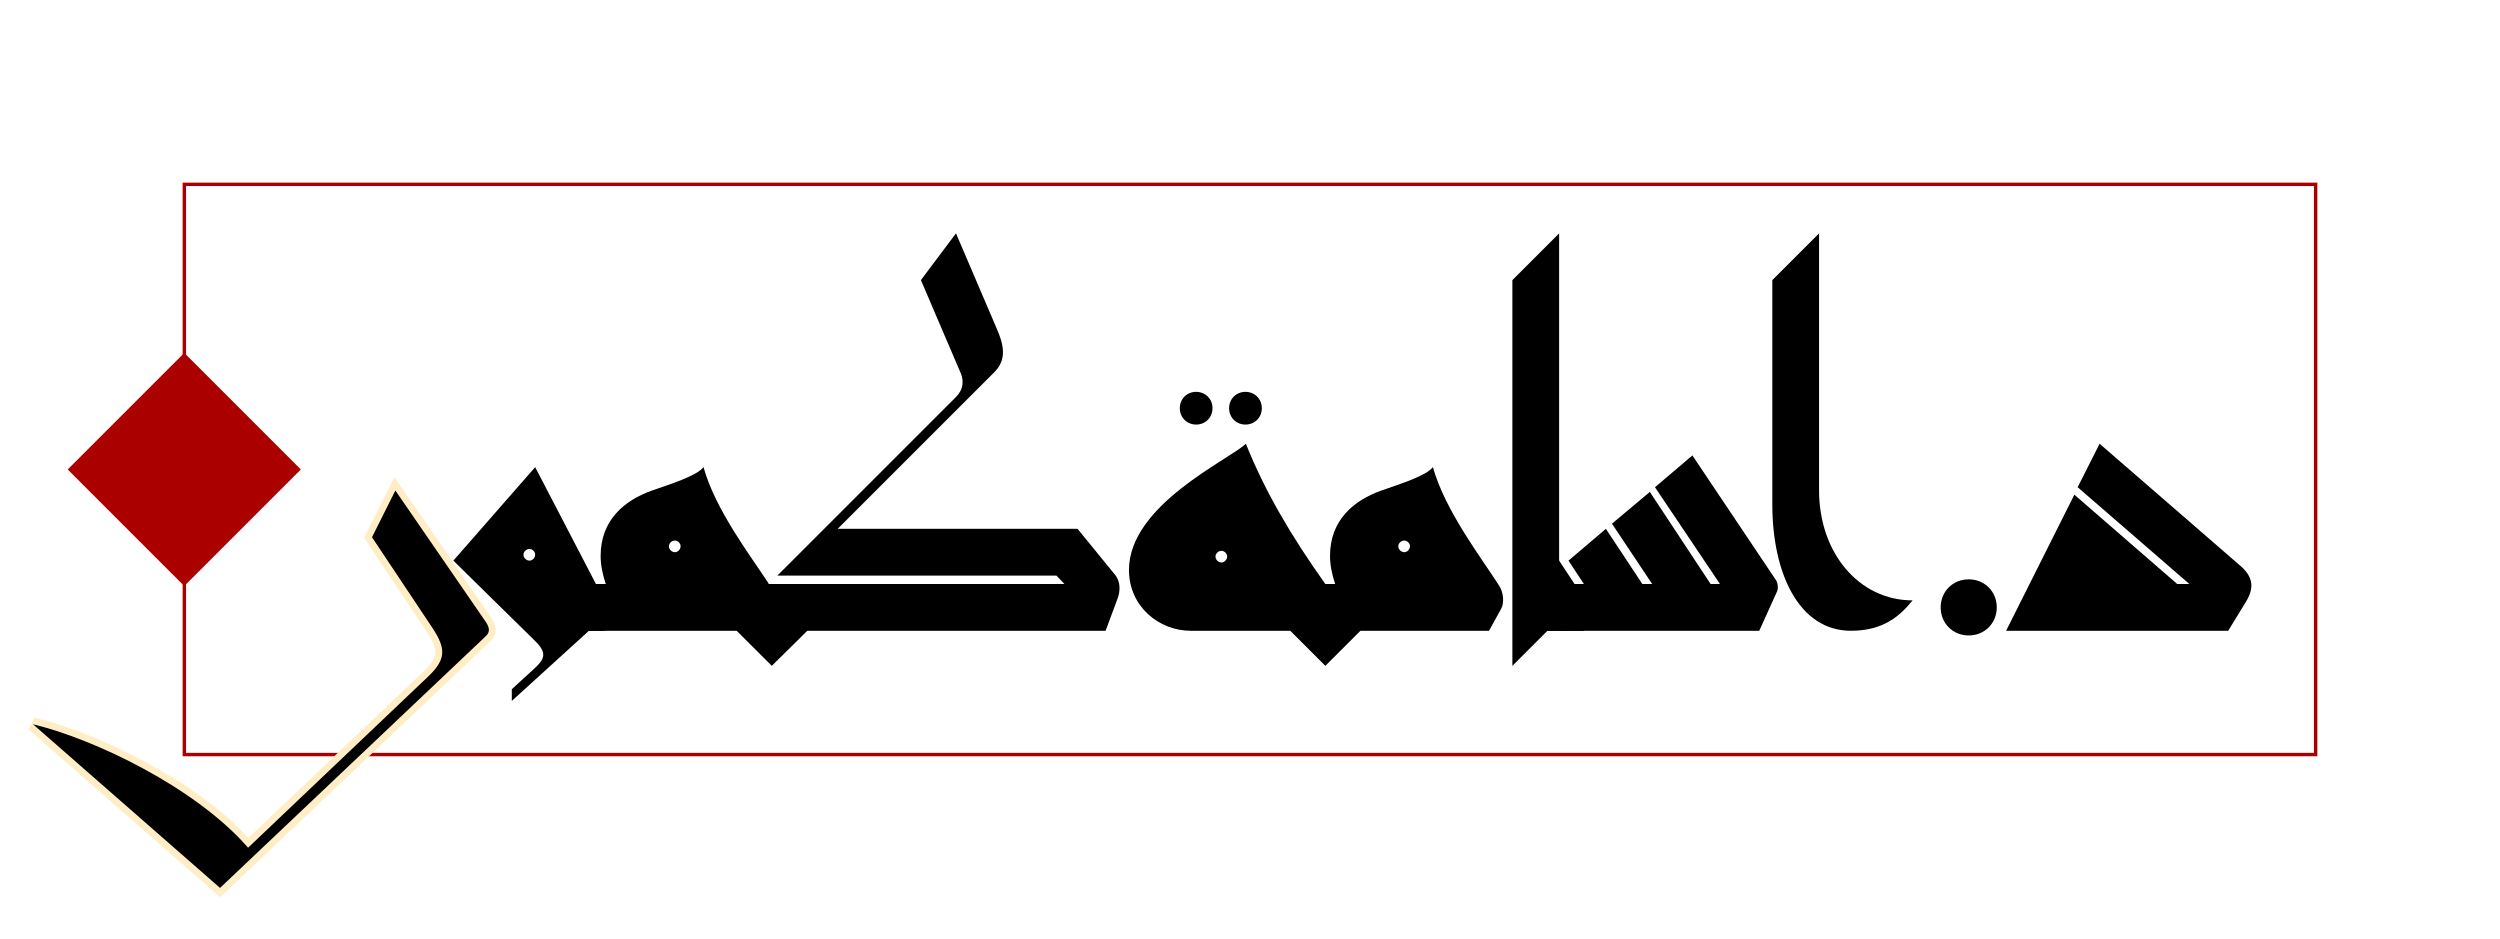
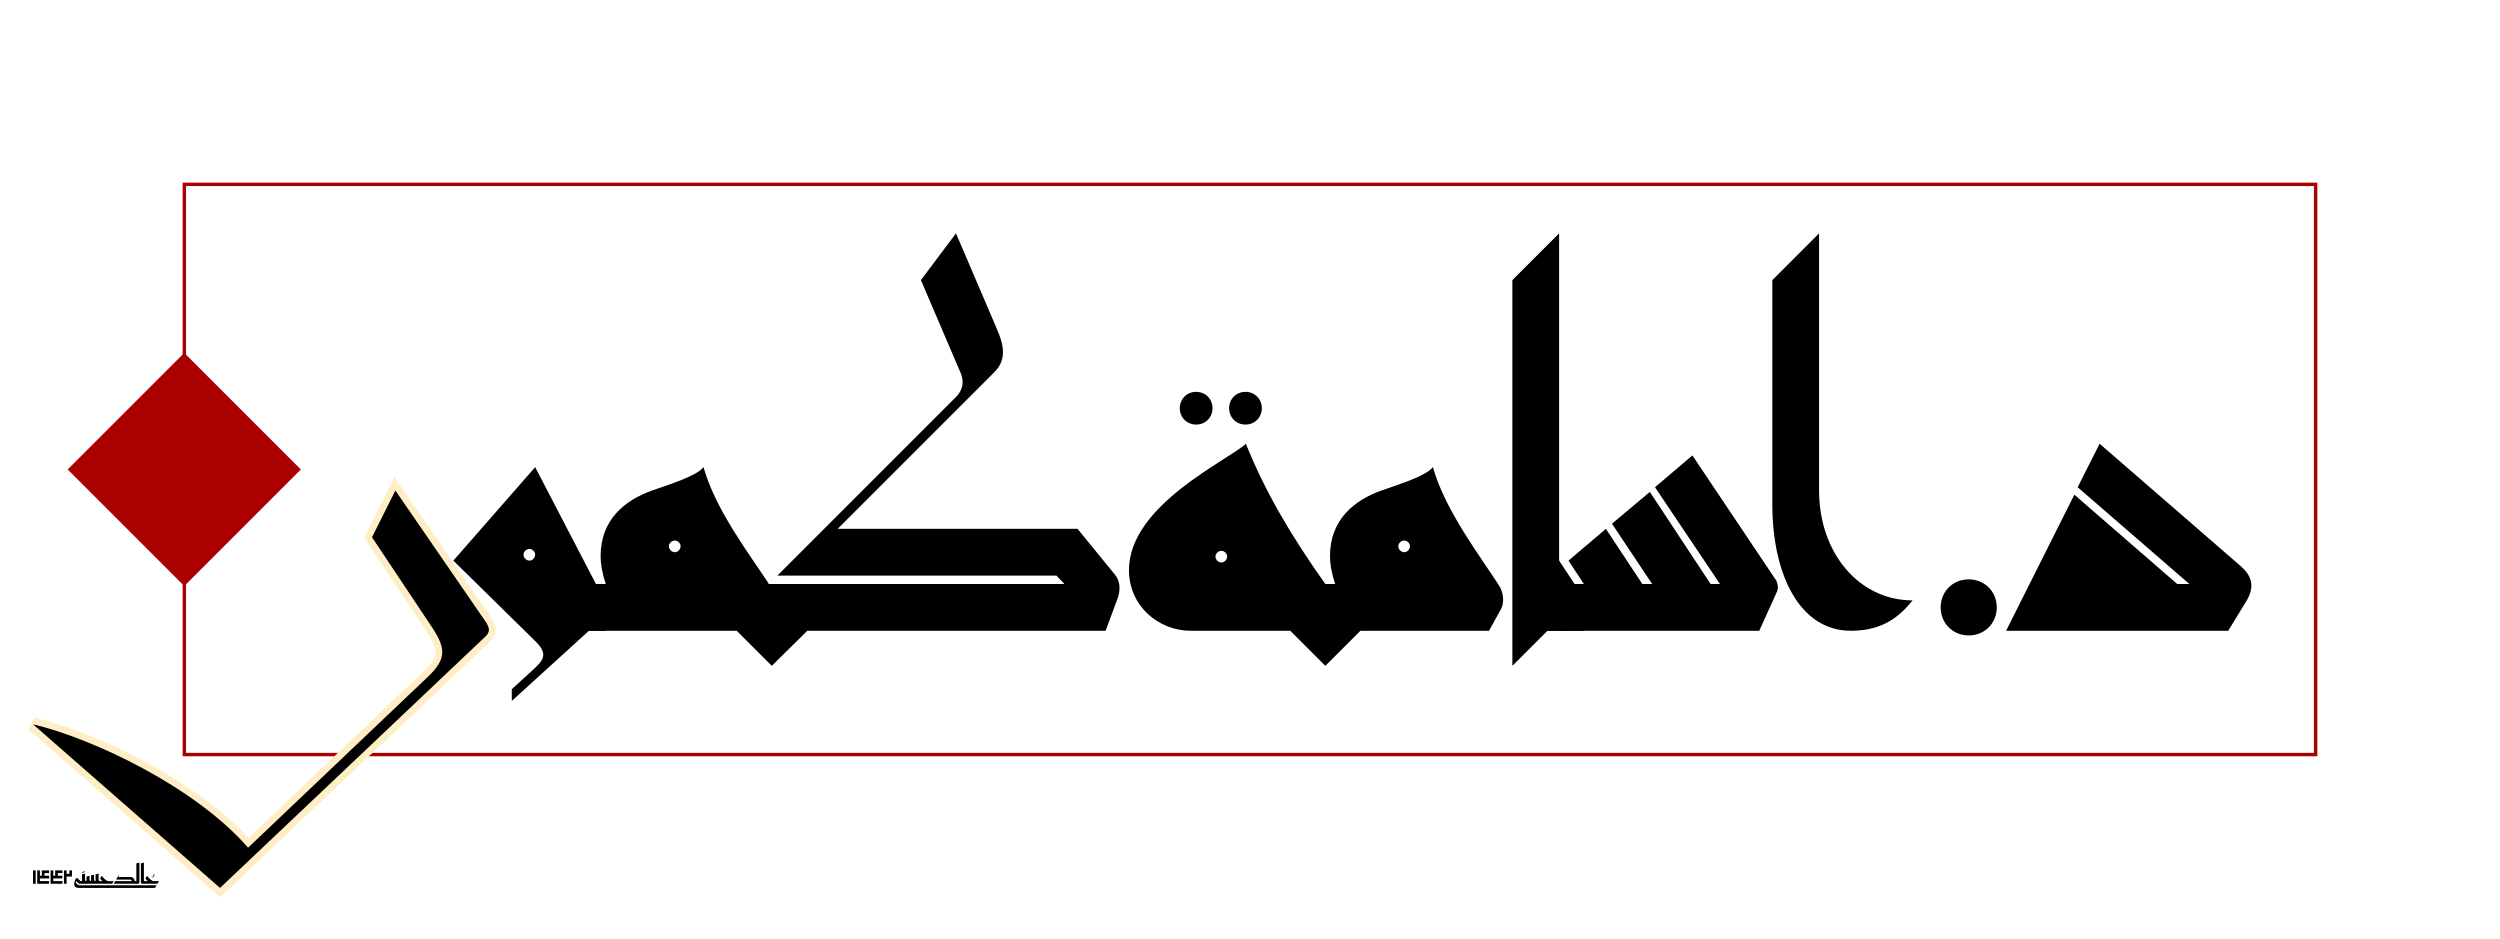
<svg xmlns="http://www.w3.org/2000/svg" id="svg2225" version="1.1" viewBox="0 0 1368.816 514.083" height="514.083pt" width="1368.816pt">
-   <defs id="defs2182">
-     <g id="g2180">
-       <symbol id="glyph0-0" overflow="visible">
-         <path id="path2126" d="M 26.109,-230.406 V 51.203 H 115.453 V -230.406 Z m 67.594,28.172 h -18.438 V -191.75 h 18.438 v 9.219 H 47.109 V -191.75 H 65.531 v -10.484 H 47.359 v -9.219 h 46.344 z m -18.438,46.844 h 18.438 v 9.469 h -46.594 v -29.188 h 28.156 z M 56.312,-165.625 v 10.234 h 9.219 V -165.625 Z m 37.391,36.594 h -18.438 v 19.719 h -28.156 v -9.219 H 65.531 v -10.5 H 47.109 v -9.203 h 46.594 z m 0,35.844 h -46.594 v -9.719 h 37.375 v -18.438 h 9.219 z m 0,37.891 h -46.594 v -31.75 H 56.312 v 22.531 h 28.172 v -13.312 h -9.219 v 6.406 H 65.531 v -15.625 h 28.172 z m 0,48.641 h -46.594 v -31.75 h 46.594 z M 56.312,-29.188 V -15.875 H 84.484 V -29.188 Z M 93.703,9.219 h -8.969 L 65.031,22.531 H 93.703 V 31.75 H 47.109 V 22.531 L 66.812,9.219 H 47.109 V 0 h 46.594 z m 0,0" style="stroke:none" />
-       </symbol>
-       <symbol id="glyph0-1" overflow="visible">
-         <path id="path2129" d="" style="stroke:none" />
-       </symbol>
-       <symbol id="glyph0-2" overflow="visible">
-         <path id="path2132" d="M 12.797,-76.797 0,-51.203 33.281,-1.281 c 7.172,11.016 7.422,16.891 -2.562,26.375 l -98.562,93.688 C -96.516,85.766 -152.312,59.141 -185.594,51.203 L -83.203,140.797 62.469,2.812 c 2.297,-2.297 1.781,-4.609 0,-7.422 z m 0,0" style="stroke:none" />
-       </symbol>
-       <symbol id="glyph0-3" overflow="visible">
-         <path id="path2135" d="M 65.281,-25.594 32,-89.594 -12.797,-38.406 31.75,5.375 c 7.156,6.906 5.375,10.234 -0.516,15.609 L 19.203,32 v 6.406 L 61.438,0 h 8.969 v -25.594 z m -36.359,-12.812 c -1.781,0 -3.328,-1.531 -3.328,-3.328 0,-1.531 1.547,-3.062 3.328,-3.062 1.547,0 3.078,1.531 3.078,3.062 0,1.797 -1.531,3.328 -3.078,3.328 z m 0,0" style="stroke:none" />
-       </symbol>
-       <symbol id="glyph0-4" overflow="visible">
-         <path id="path2138" d="m 89.594,-25.594 c -0.25,-0.266 -0.5,-0.516 -0.5,-0.781 -10.25,-15.609 -28.938,-40.188 -35.328,-63.219 -3.844,4.859 -17.922,9.203 -28.172,12.797 -15.094,5.375 -28.156,16.125 -28.156,35.844 0,4.859 1.031,9.984 2.812,15.359 H -12.797 V 0 H 71.938 L 91.141,19.203 110.594,0 V -25.594 Z M 38.141,-43.016 c -1.781,0 -3.328,-1.531 -3.328,-3.328 0,-1.531 1.547,-3.062 3.328,-3.062 1.547,0 3.078,1.531 3.078,3.062 0,1.797 -1.531,3.328 -3.078,3.328 z m 0,0" style="stroke:none" />
-       </symbol>
-       <symbol id="glyph0-5" overflow="visible">
-         <path id="path2141" d="M 163.844,-55.812 H 32.516 l 85.75,-85.75 c 6.922,-6.922 5.375,-14.859 1.031,-24.578 L 97.281,-217.594 78.078,-192 l 22.016,51.453 c 1.281,3.594 1.531,8.188 -2.812,12.547 L -0.516,-30.203 H 152.312 l 4.359,4.609 H -12.797 V 0 H 179.203 l 6.656,-17.922 c 1.016,-2.812 2.047,-8.453 -1.547,-12.797 z m 0,0" style="stroke:none" />
-       </symbol>
-       <symbol id="glyph0-6" overflow="visible">
-         <path id="path2144" d="" style="stroke:none" />
-       </symbol>
-       <symbol id="glyph0-7" overflow="visible">
-         <path id="path2147" d="" style="stroke:none" />
-       </symbol>
-       <symbol id="glyph0-8" overflow="visible">
-         <path id="path2150" d="M 107.516,-25.594 C 88.578,-52.219 74.5,-76.281 64,-102.406 54.531,-93.438 0,-68.859 0,-33.281 0,-13.312 16.391,0 33.797,0 H 88.312 L 107.516,19.203 126.719,0 V -25.594 Z M 50.688,-37.375 c -1.797,0 -3.328,-1.531 -3.328,-3.328 0,-1.531 1.531,-3.078 3.328,-3.078 1.531,0 3.078,1.547 3.078,3.078 0,1.797 -1.547,3.328 -3.078,3.328 z m 0,0" style="stroke:none" />
-       </symbol>
-       <symbol id="glyph0-9" overflow="visible">
-         <path id="path2153" d="M 90.109,-24.578 C 80.125,-40.188 60.422,-65.797 53.766,-89.594 c -3.844,4.859 -17.922,9.203 -28.172,12.797 -15.094,5.375 -28.156,16.125 -28.156,35.844 0,4.859 1.031,9.984 2.812,15.359 H -12.797 V 0 h 97.281 l 6.656,-12.031 c 1.781,-3.328 1.281,-8.953 -1.031,-12.547 z m -51.969,-18.438 c -1.781,0 -3.328,-1.531 -3.328,-3.328 0,-1.531 1.547,-3.062 3.328,-3.062 1.547,0 3.078,1.531 3.078,3.062 0,1.797 -1.531,3.328 -3.078,3.328 z m 0,0" style="stroke:none" />
-       </symbol>
-       <symbol id="glyph0-10" overflow="visible">
-         <path id="path2156" d="M 19.203,0 H 30.719 v -25.594 h -5.125 v -192 L 0,-192 V 19.203 Z m 0,0" style="stroke:none" />
-       </symbol>
-       <symbol id="glyph0-11" overflow="visible">
-         <path id="path2159" d="m 8.453,0 v -25.594 h -5.125 L -5.125,-38.406 H -25.344 L -25.594,0 Z m 0,0" style="stroke:none" />
-       </symbol>
-       <symbol id="glyph0-12" overflow="visible">
-         <path id="path2162" d="m 59.391,-96 -20.484,17.406 35.594,53 H 69.375 L 36.094,-76.031 15.359,-58.625 37.375,-25.594 H 32 L 12.031,-55.812 -8.453,-38.406 0,-25.594 H -12.797 V 0 H 96 l 9.734,-21.5 c 0.766,-1.797 0.5,-4.359 -0.516,-6.141 z m 0,0" style="stroke:none" />
-       </symbol>
-       <symbol id="glyph0-13" overflow="visible">
-         <path id="path2165" d="" style="stroke:none" />
-       </symbol>
-       <symbol id="glyph0-14" overflow="visible">
-         <path id="path2168" d="m 43.016,0 c 18.172,0 27.125,-8.453 33.781,-16.641 -29.438,0 -51.203,-26.109 -51.203,-60.156 V -217.594 L 0,-192 V -69.125 C 0,-31.484 14.594,0 43.016,0 Z m 0,0" style="stroke:none" />
-       </symbol>
-       <symbol id="glyph0-15" overflow="visible">
-         <path id="path2171" d="" style="stroke:none" />
-       </symbol>
-       <symbol id="glyph0-16" overflow="visible">
-         <path id="path2174" d="M 20.484,2.562 C 29.188,2.562 35.844,-4.094 35.844,-12.797 35.844,-21.5 29.188,-28.156 20.484,-28.156 11.781,-28.156 5.125,-21.5 5.125,-12.797 5.125,-4.094 11.781,2.562 20.484,2.562 Z m 0,0" style="stroke:none" />
-       </symbol>
-       <symbol id="glyph0-17" overflow="visible">
-         <path id="path2177" d="m 51.203,-102.406 -12.031,23.812 61.188,53 H 93.703 L 37.375,-74.5 0,0 h 121.594 l 9.734,-15.875 c 4.359,-7.172 4.359,-13.312 -3.078,-19.703 z m 0,0" style="stroke:none" />
-       </symbol>
-     </g>
-   </defs>
+   <defs id="defs2182" />
  <rect style="fill:none;fill-opacity:1;stroke:#aa0000;stroke-width:1.875;stroke-miterlimit:4;stroke-dasharray:none;stroke-opacity:1" id="rect1086" width="1166.941" height="312.208" x="100.938" y="100.938" />
  <g transform="translate(203.6745,345.3622)" style="fill:#000000;fill-opacity:1" id="use2186">
    <path style="stroke:none" d="" id="path2894" />
  </g>
  <g id="g2972" style="fill:#000000;fill-opacity:1;stroke:#ffeec5;stroke-opacity:1;stroke-width:7.5;stroke-miterlimit:4;stroke-dasharray:none" transform="translate(203.6745,345.3622)">
    <path id="path2970" d="M 12.797,-76.797 0,-51.203 33.281,-1.281 c 7.172,11.016 7.422,16.891 -2.562,26.375 l -98.562,93.688 C -96.516,85.766 -152.312,59.141 -185.594,51.203 L -83.203,140.797 62.469,2.812 c 2.297,-2.297 1.781,-4.609 0,-7.422 z m 0,0" style="stroke:#ffeec5;stroke-opacity:1;stroke-width:7.5;stroke-miterlimit:4;stroke-dasharray:none" />
  </g>
  <g transform="translate(203.6745,345.3622)" style="fill:#000000;fill-opacity:1" id="use2188">
    <path style="stroke:none" d="M 12.797,-76.797 0,-51.203 33.281,-1.281 c 7.172,11.016 7.422,16.891 -2.562,26.375 l -98.562,93.688 C -96.516,85.766 -152.312,59.141 -185.594,51.203 L -83.203,140.797 62.469,2.812 c 2.297,-2.297 1.781,-4.609 0,-7.422 z m 0,0" id="path2898" />
  </g>
  <g transform="translate(261.0183,345.3622)" style="fill:#000000;fill-opacity:1" id="use2190">
    <path style="stroke:none" d="M 65.281,-25.594 32,-89.594 -12.797,-38.406 31.75,5.375 c 7.156,6.906 5.375,10.234 -0.516,15.609 L 19.203,32 v 6.406 L 61.438,0 h 8.969 v -25.594 z m -36.359,-12.812 c -1.781,0 -3.328,-1.531 -3.328,-3.328 0,-1.531 1.547,-3.062 3.328,-3.062 1.547,0 3.078,1.531 3.078,3.062 0,1.797 -1.531,3.328 -3.078,3.328 z m 0,0" id="path2902" />
  </g>
  <g transform="translate(331.4245,345.3622)" style="fill:#000000;fill-opacity:1" id="use2192">
    <path style="stroke:none" d="m 89.594,-25.594 c -0.25,-0.266 -0.5,-0.516 -0.5,-0.781 -10.25,-15.609 -28.938,-40.188 -35.328,-63.219 -3.844,4.859 -17.922,9.203 -28.172,12.797 -15.094,5.375 -28.156,16.125 -28.156,35.844 0,4.859 1.031,9.984 2.812,15.359 H -12.797 V 0 H 71.938 L 91.141,19.203 110.594,0 V -25.594 Z M 38.141,-43.016 c -1.781,0 -3.328,-1.531 -3.328,-3.328 0,-1.531 1.547,-3.062 3.328,-3.062 1.547,0 3.078,1.531 3.078,3.062 0,1.797 -1.531,3.328 -3.078,3.328 z m 0,0" id="path2906" />
  </g>
  <g transform="translate(426.1433,345.3622)" style="fill:#000000;fill-opacity:1" id="use2194">
    <path style="stroke:none" d="M 163.844,-55.812 H 32.516 l 85.75,-85.75 c 6.922,-6.922 5.375,-14.859 1.031,-24.578 L 97.281,-217.594 78.078,-192 l 22.016,51.453 c 1.281,3.594 1.531,8.188 -2.812,12.547 L -0.516,-30.203 H 152.312 l 4.359,4.609 H -12.797 V 0 H 179.203 l 6.656,-17.922 c 1.016,-2.812 2.047,-8.453 -1.547,-12.797 z m 0,0" id="path2910" />
  </g>
  <g transform="translate(618.1433,345.3622)" style="fill:#000000;fill-opacity:1" id="use2196">
    <path style="stroke:none" d="" id="path2914" />
  </g>
  <g transform="translate(618.1433,345.3622)" style="fill:#000000;fill-opacity:1" id="use2198">
    <path style="stroke:none" d="" id="path2918" />
  </g>
  <g transform="translate(618.1433,345.3622)" style="fill:#000000;fill-opacity:1" id="use2200">
    <path style="stroke:none" d="M 107.516,-25.594 C 88.578,-52.219 74.5,-76.281 64,-102.406 54.531,-93.438 0,-68.859 0,-33.281 0,-13.312 16.391,0 33.797,0 H 88.312 L 107.516,19.203 126.719,0 V -25.594 Z M 50.688,-37.375 c -1.797,0 -3.328,-1.531 -3.328,-3.328 0,-1.531 1.531,-3.078 3.328,-3.078 1.531,0 3.078,1.547 3.078,3.078 0,1.797 -1.547,3.328 -3.078,3.328 z m 0,0" id="path2922" />
  </g>
  <g transform="translate(730.7839,345.3622)" style="fill:#000000;fill-opacity:1" id="use2202">
    <path style="stroke:none" d="M 90.109,-24.578 C 80.125,-40.188 60.422,-65.797 53.766,-89.594 c -3.844,4.859 -17.922,9.203 -28.172,12.797 -15.094,5.375 -28.156,16.125 -28.156,35.844 0,4.859 1.031,9.984 2.812,15.359 H -12.797 V 0 h 97.281 l 6.656,-12.031 c 1.781,-3.328 1.281,-8.953 -1.031,-12.547 z m -51.969,-18.438 c -1.781,0 -3.328,-1.531 -3.328,-3.328 0,-1.531 1.547,-3.062 3.328,-3.062 1.547,0 3.078,1.531 3.078,3.062 0,1.797 -1.531,3.328 -3.078,3.328 z m 0,0" id="path2926" />
  </g>
  <g transform="translate(828.0652,345.3622)" style="fill:#000000;fill-opacity:1" id="use2204">
    <path style="stroke:none" d="M 19.203,0 H 30.719 v -25.594 h -5.125 v -192 L 0,-192 V 19.203 Z m 0,0" id="path2930" />
  </g>
  <g transform="translate(858.7839,345.3622)" style="fill:#000000;fill-opacity:1" id="use2206">
    <path style="stroke:none" d="m 8.453,0 v -25.594 h -5.125 L -5.125,-38.406 H -25.344 L -25.594,0 Z m 0,0" id="path2934" />
  </g>
  <g transform="translate(867.237,345.3622)" style="fill:#000000;fill-opacity:1" id="use2208">
    <path style="stroke:none" d="m 59.391,-96 -20.484,17.406 35.594,53 H 69.375 L 36.094,-76.031 15.359,-58.625 37.375,-25.594 H 32 L 12.031,-55.812 -8.453,-38.406 0,-25.594 H -12.797 V 0 H 96 l 9.734,-21.5 c 0.766,-1.797 0.5,-4.359 -0.516,-6.141 z m 0,0" id="path2938" />
  </g>
  <g transform="translate(978.5964,345.3622)" style="fill:#000000;fill-opacity:1" id="use2210">
    <path style="stroke:none" d="" id="path2942" />
  </g>
  <g transform="translate(970.3933,345.3622)" style="fill:#000000;fill-opacity:1" id="use2212">
    <path style="stroke:none" d="m 43.016,0 c 18.172,0 27.125,-8.453 33.781,-16.641 -29.438,0 -51.203,-26.109 -51.203,-60.156 V -217.594 L 0,-192 V -69.125 C 0,-31.484 14.594,0 43.016,0 Z m 0,0" id="path2946" />
  </g>
  <g transform="translate(1052.315,345.3622)" style="fill:#000000;fill-opacity:1" id="use2214">
    <path style="stroke:none" d="" id="path2950" />
  </g>
  <g transform="translate(1052.315,345.3622)" style="fill:#000000;fill-opacity:1" id="use2216">
    <path style="stroke:none" d="" id="path2954" />
  </g>
  <g transform="translate(1057.44,345.3622)" style="fill:#000000;fill-opacity:1" id="use2218">
    <path style="stroke:none" d="M 20.484,2.562 C 29.188,2.562 35.844,-4.094 35.844,-12.797 35.844,-21.5 29.188,-28.156 20.484,-28.156 11.781,-28.156 5.125,-21.5 5.125,-12.797 5.125,-4.094 11.781,2.562 20.484,2.562 Z m 0,0" id="path2958" />
  </g>
  <g transform="translate(1098.393,345.3622)" style="fill:#000000;fill-opacity:1" id="use2220">
    <path style="stroke:none" d="m 51.203,-102.406 -12.031,23.812 61.188,53 H 93.703 L 37.375,-74.5 0,0 h 121.594 l 9.734,-15.875 c 4.359,-7.172 4.359,-13.312 -3.078,-19.703 z m 0,0" id="path2962" />
  </g>
  <rect style="fill:#aa0000;fill-opacity:1;stroke:none;stroke-width:4.399;stroke-miterlimit:4;stroke-dasharray:none;stroke-opacity:1" id="rect1088" width="90.265" height="90.265" x="-298.231" y="-155.545" transform="rotate(-135)" />
  <g transform="translate(-7.5)" id="g2321">
    <g transform="matrix(0.5831003,0,0,0.5831003,677.4799,230.9664)" style="fill:#000000;fill-opacity:1;stroke-width:3.75;stroke-miterlimit:4;stroke-dasharray:none" id="g1008">
      <path style="stroke:none;stroke-width:3.75;stroke-miterlimit:4;stroke-dasharray:none" d="M 20.484,2.562 C 29.188,2.562 35.844,-4.094 35.844,-12.797 35.844,-21.5 29.188,-28.156 20.484,-28.156 11.781,-28.156 5.125,-21.5 5.125,-12.797 5.125,-4.094 11.781,2.562 20.484,2.562 Z m 0,0" id="path1006" />
    </g>
    <g id="g2315" style="fill:#000000;fill-opacity:1;stroke-width:3.75;stroke-miterlimit:4;stroke-dasharray:none" transform="matrix(0.5831003,0,0,0.5831003,650.4799,230.9664)">
      <path id="path2313" d="M 20.484,2.562 C 29.188,2.562 35.844,-4.094 35.844,-12.797 35.844,-21.5 29.188,-28.156 20.484,-28.156 11.781,-28.156 5.125,-21.5 5.125,-12.797 5.125,-4.094 11.781,2.562 20.484,2.562 Z m 0,0" style="stroke:none;stroke-width:3.75;stroke-miterlimit:4;stroke-dasharray:none" />
    </g>
  </g>
+   <g id="g496" transform="matrix(0.01033566,0,0,0.01033566,15.85838,467.1415)" style="fill:#000000;fill-opacity:1;stroke-width:3.75;stroke-miterlimit:4;stroke-dasharray:none">
+     <path d="m 2657.117,1840 h 4020.66 l 82,-140 H 2713.117 c -64,0 -108,-6 -154,-52 l -62,-62 c -34,-34 -16,-128 12,-100 l 104,104 c 20,20 38,30 62,30 h 134 v -140 h -62 c -18,0 -28,-10 -36,-18 l -128,-128 c -100,-100 -188,198 -188,296 0,170 114,208 262,210 z" id="path833-6" />
+     <path d="m 2769.117,1620 h 280 v -140 c -44,0 -80,-36 -80,-80 v -320 l -160,40 v 360 h -40 z" id="path837-0" />
+     <path d="m 3009.117,1620 h 760 v -140 c -44,0 -80,-36 -80,-80 v -320 l -160,40 v 360 c -44,0 -80,-36 -80,-80 v -260 l -160,40 v 300 c -44,0 -80,-36 -80,-80 v -200 l -160,40 v 240 h -40 z" id="path839-1" />
+     <path d="m 3729.117,1620 h 678 l 82,-140 h -274 c -116,0 -238,-130 -360,-280 l -86,140 c 38,56 94,114 124,140 h -164 z" id="path841-4" />
+     <path d="" id="path843-8" />
+     <path d="m 4489.117,1620 h 1200 v -140 h -86 c -30,-190 -146,-220 -222,-220 h -652 l 54,-140 h -6 l -160,280 h 744 c 44,0 80,36 80,80 h -872 z" id="path845-3" />
+     <path d="m 5649.117,1620 h 124 c 46,0 76,-30 76,-80 V 500 l -160,40 v 940 h -40 z" id="path847-8" />
+     <path d="M 6089.117,1460 V 500 l -160,40 v 1000 c 0,50 30,80 76,80 h 164 v -140 h -60 c -14,0 -20,-6 -20,-20 z" id="path849-1" />
+     <path d="m 6567.117,1294 94,-158 -34,-20 -94,158 z" id="path851-5" />
+     <path d="m 6129.117,1620 h 678 l 82,-140 h -274 c -116,0 -238,-130 -360,-280 l -86,140 c 38,56 94,114 124,140 h -164 z" id="path853-2" />
+     <path style="fill:#000000;fill-opacity:1" d="m 2969.117,1000 v -40 l -160,40 v 40 z" id="path887-2" />
+     <path id="path405" d="M 215.022,912.084 V 1620 H 356.605 V 912.084 Z" style="stroke-width:1.011" />
+     <path id="path407" d="M 680.224,912.084 V 1195.25 H 579.093 V 912.084 H 437.51 V 1620 H 1064.521 V 1478.417 H 579.093 V 1336.834 H 1064.521 V 1195.25 H 821.807 V 1053.667 H 1064.521 V 912.084 Z" style="stroke-width:1.011" />
+     <path id="path409" d="M 1388.14,912.084 V 1195.25 H 1287.009 V 912.084 H 1145.426 V 1620 h 627.011 V 1478.417 H 1287.009 v -141.583 h 485.428 V 1195.25 H 1529.723 v -141.583 h 242.714 V 912.084 Z" style="stroke-width:1.011" />
+     <path id="path411" d="M 2136.508,912.084 V 1096.142 H 1994.925 V 912.084 H 1853.342 V 1620 h 141.583 v -382.275 h 283.166 V 912.084 Z" style="stroke-width:1.011" />
+   </g>
</svg>
